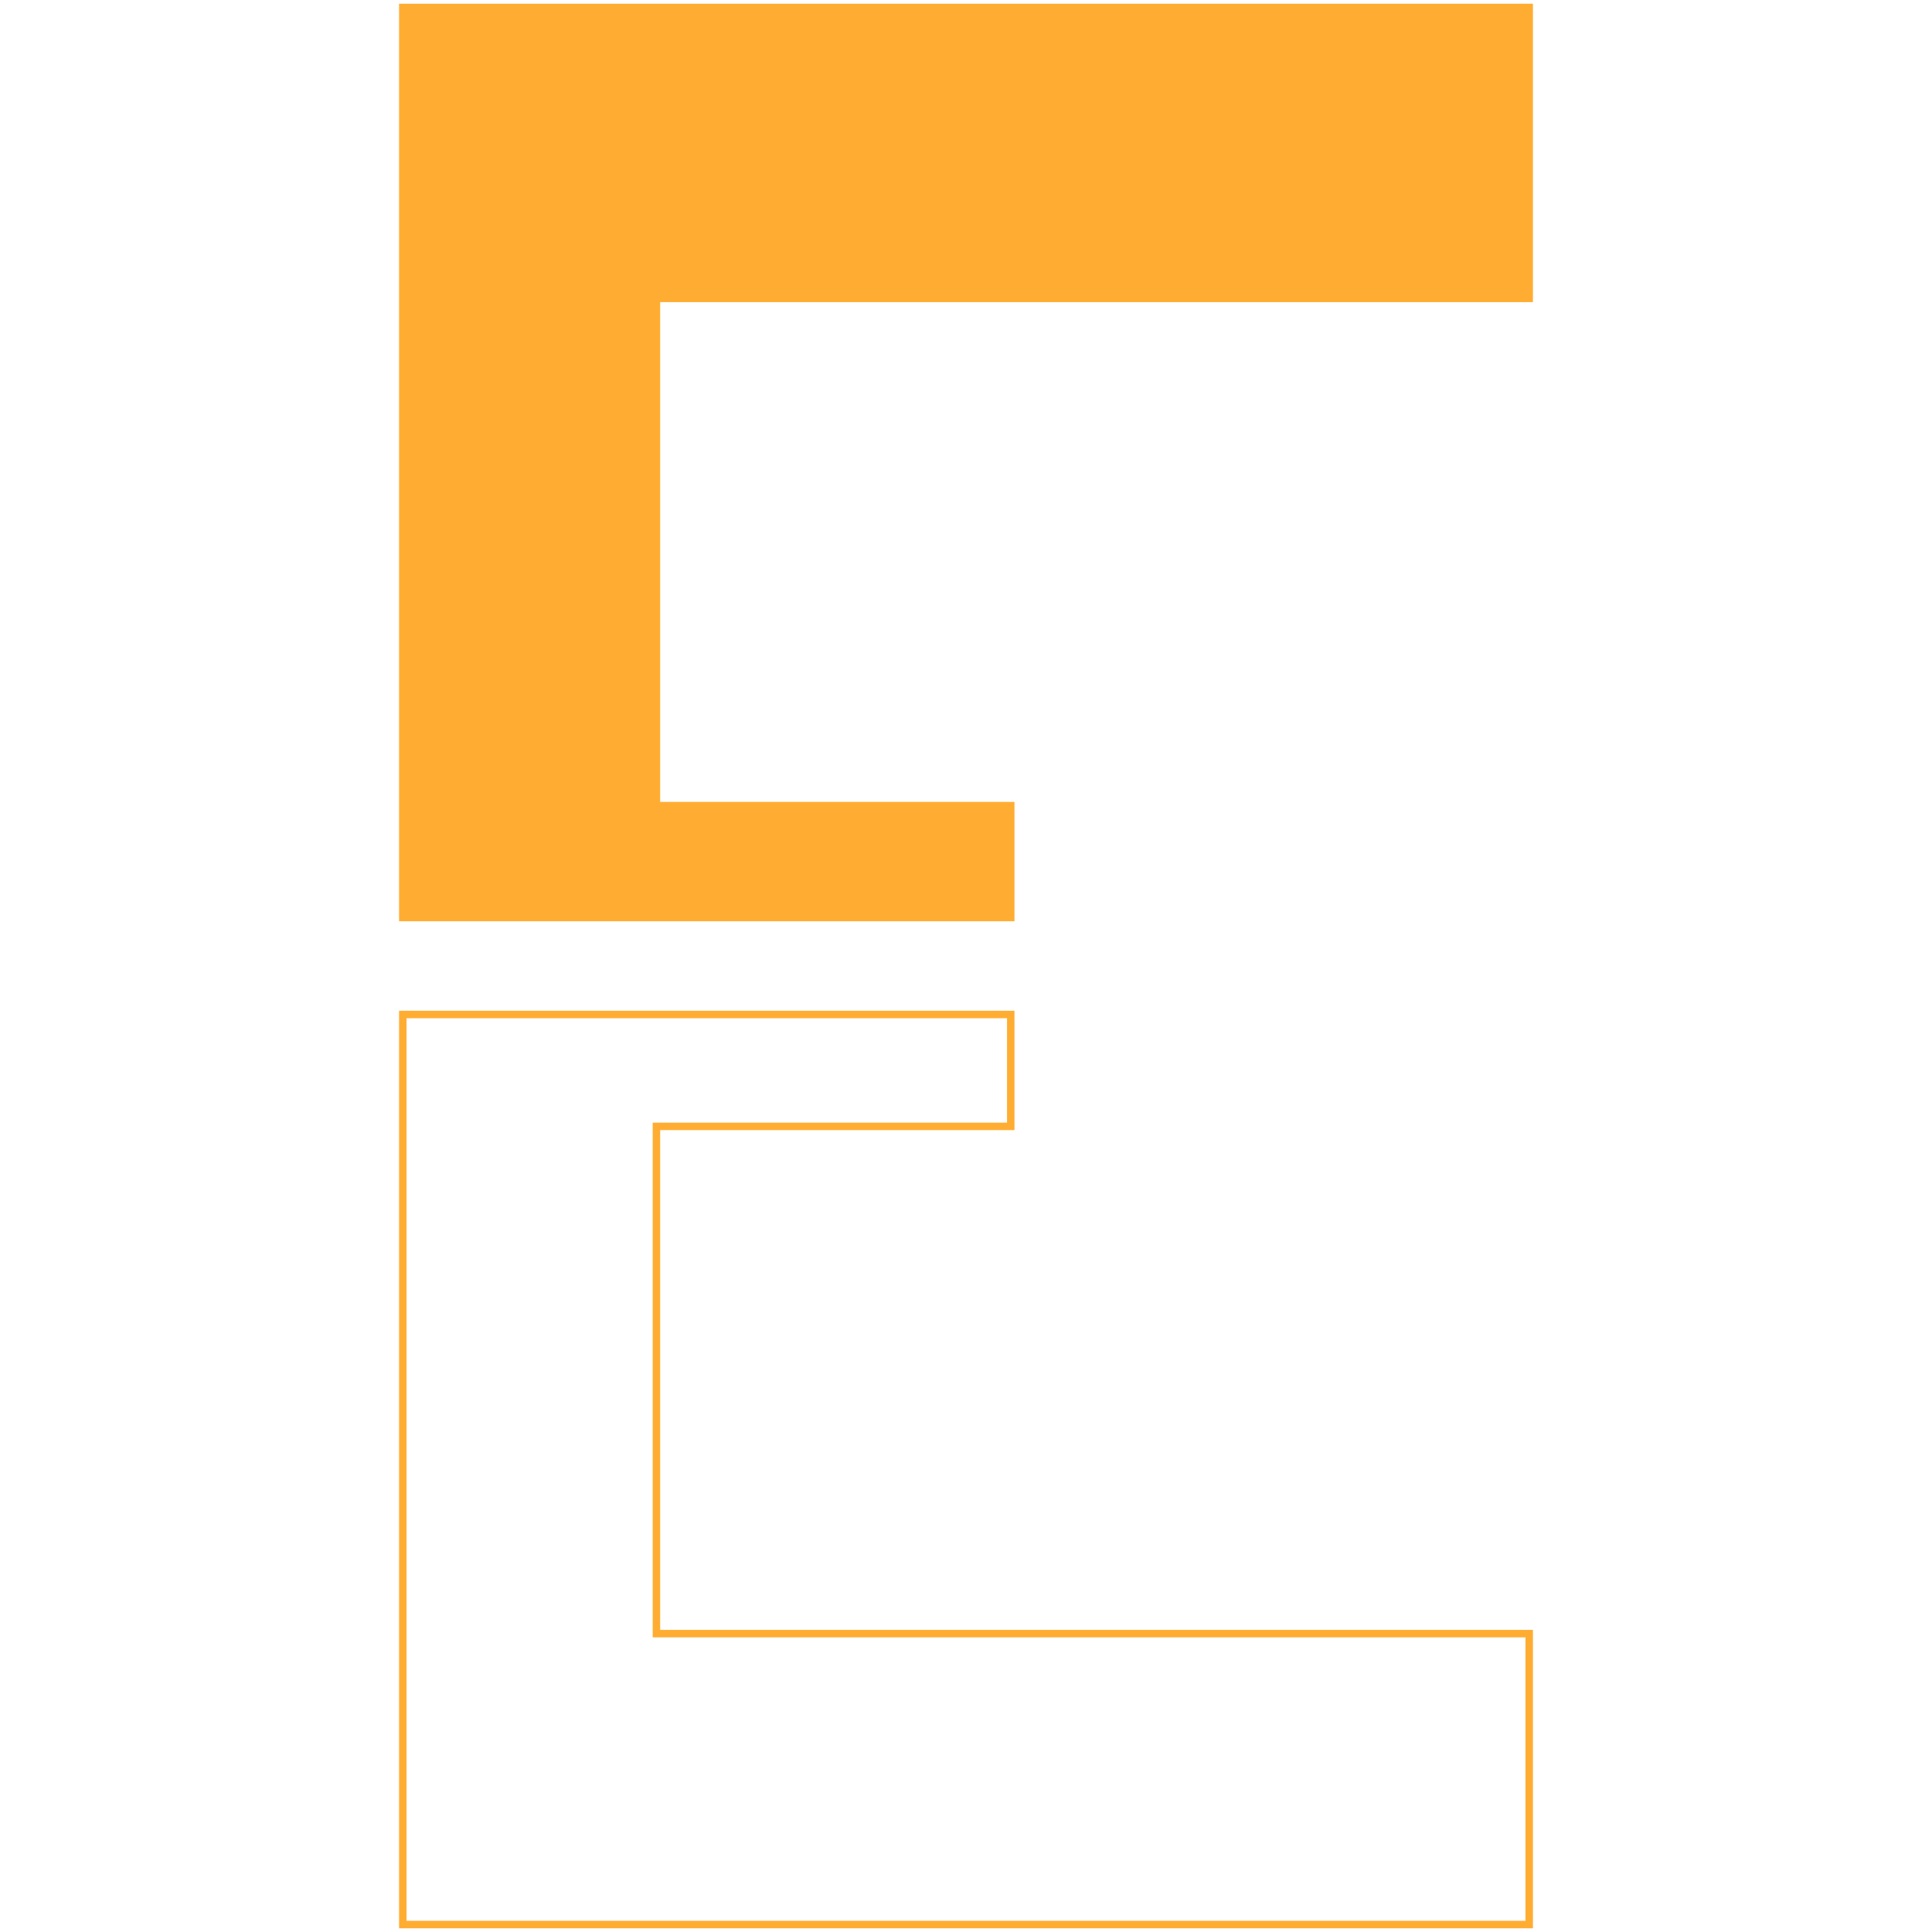
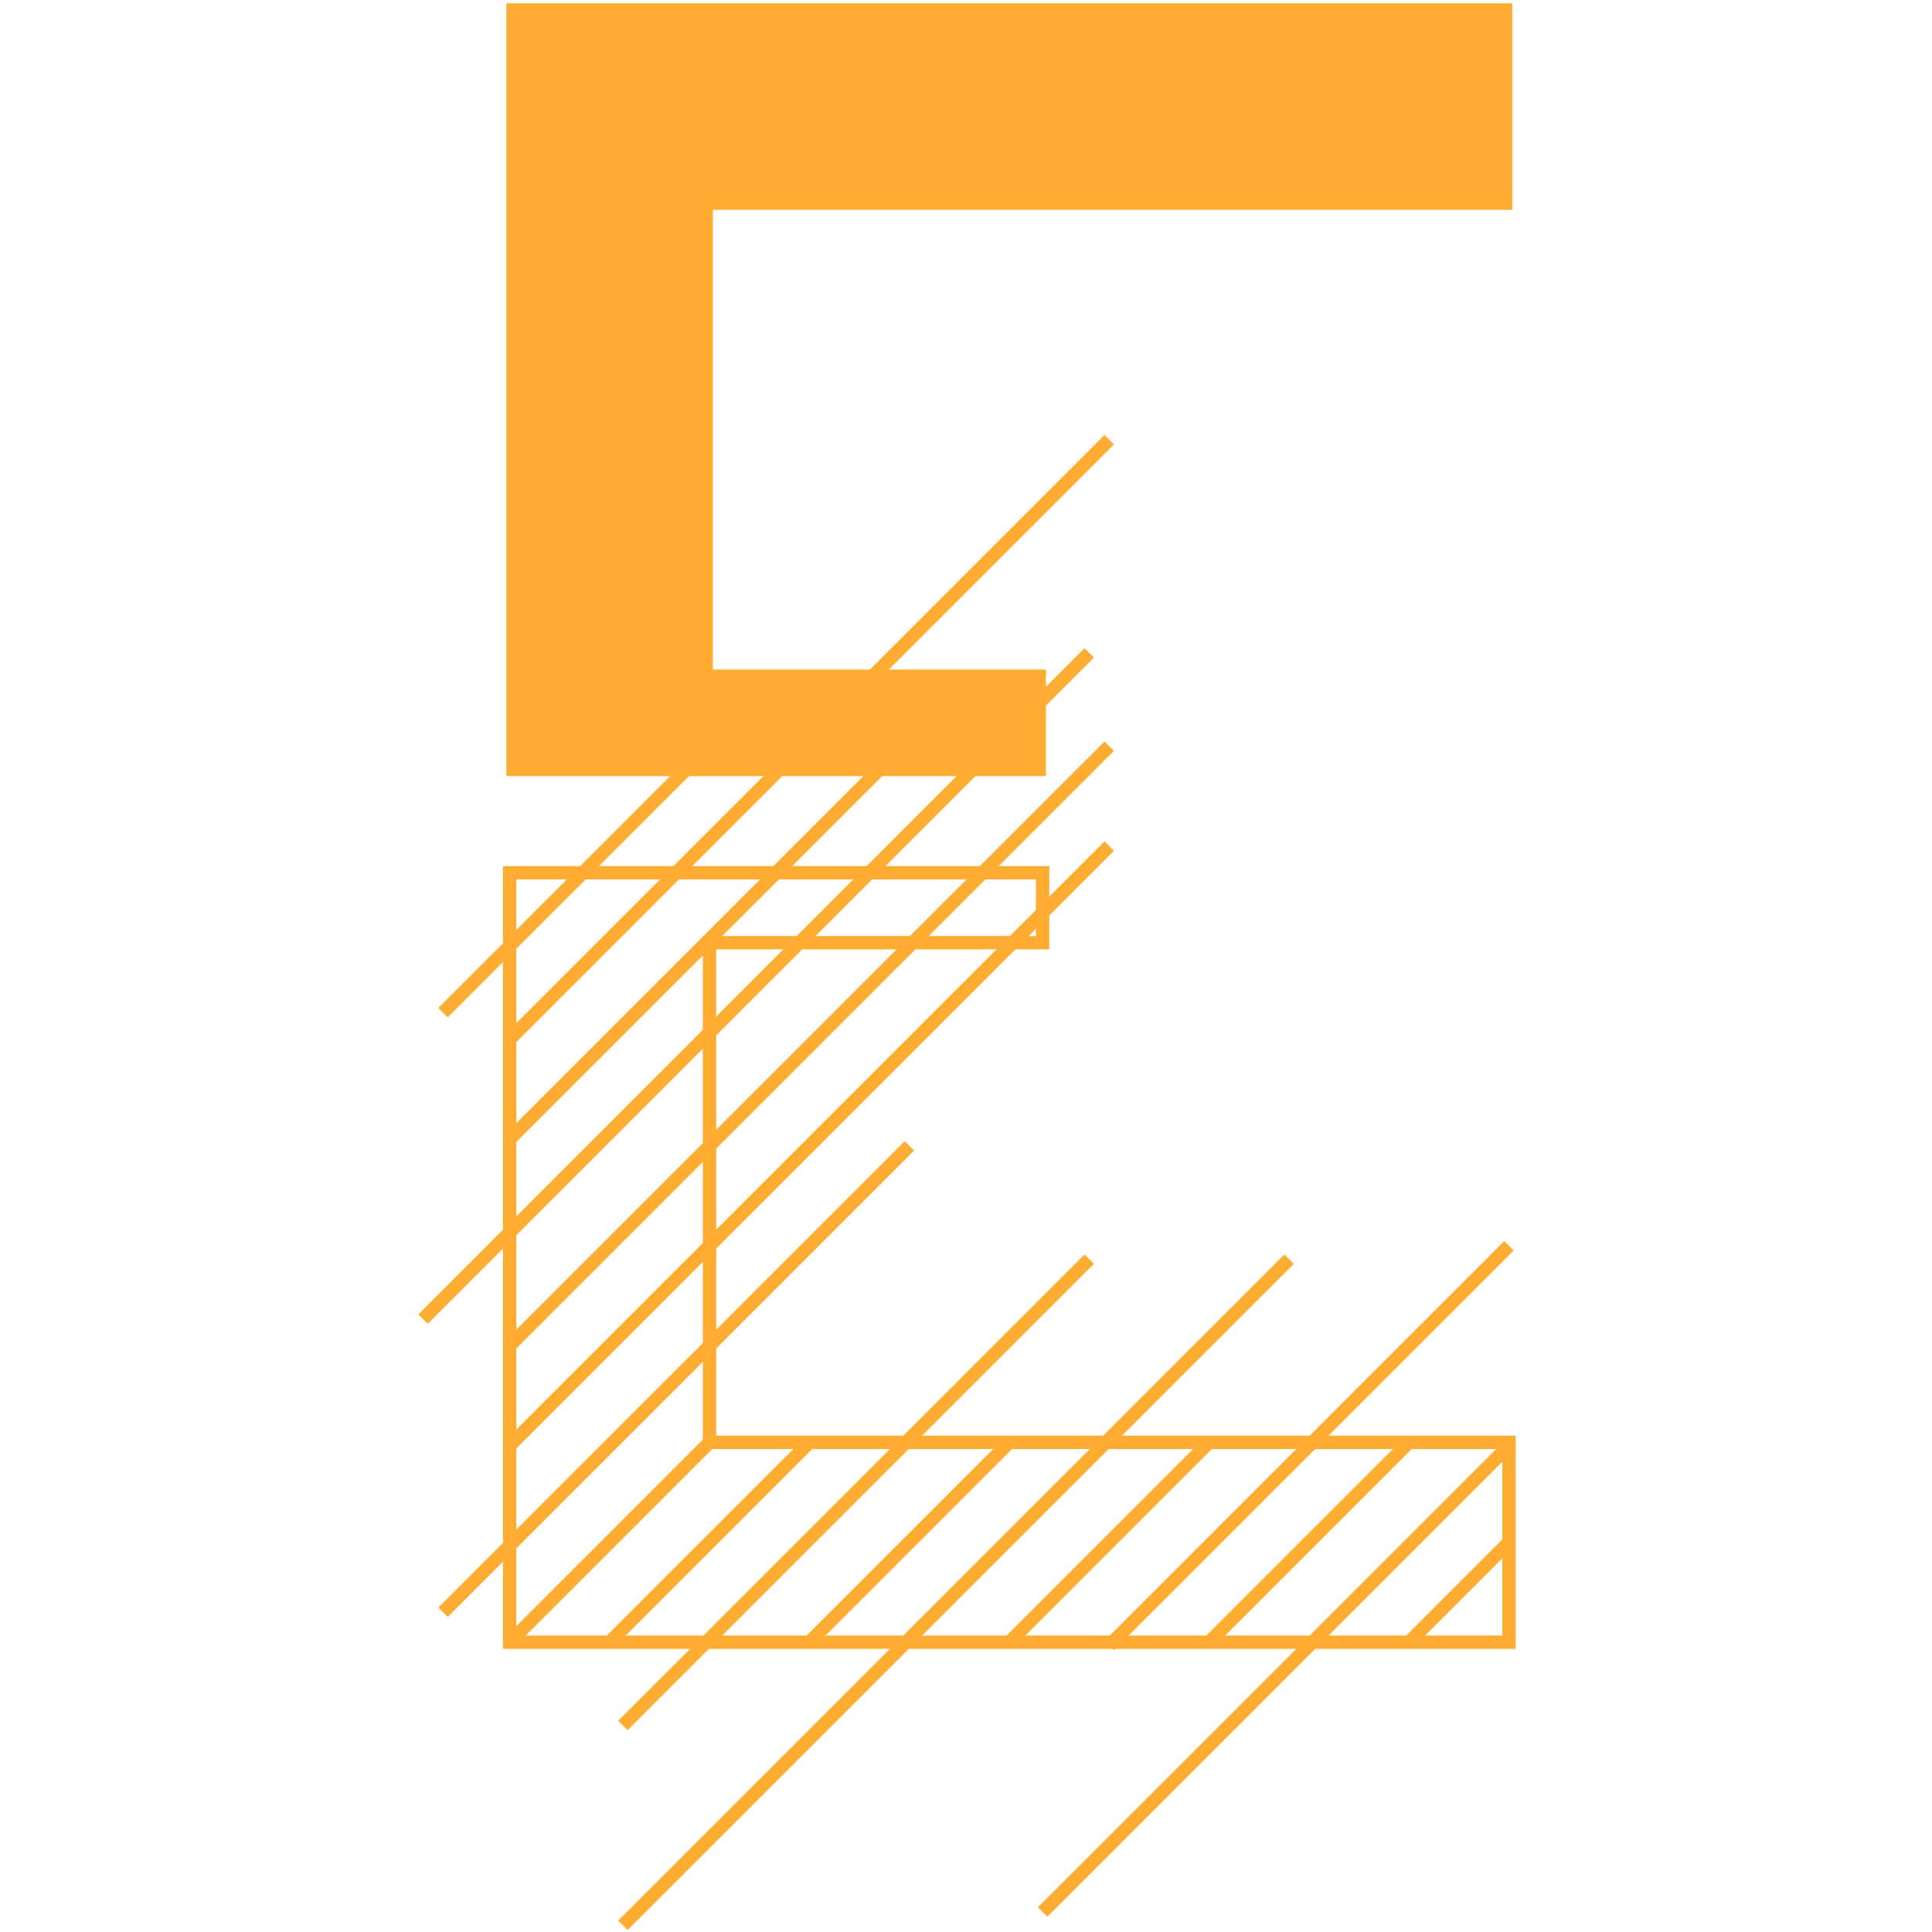
- <svg xmlns="http://www.w3.org/2000/svg" width="24" height="24" viewBox="0 0 153 259" fill="none">
-   <g id="Icon">
-     <path id="Upper" d="M1 123V1H152V40H35V108H82.5V123H1Z" fill="#FFAD32" stroke="#FFAD32" />
-     <path id="Lower" d="M1 136L1 258H152V219L35 219L35 151H82.5V136H1Z" stroke="#FFAD32" />
-   </g>
+ <svg xmlns="http://www.w3.org/2000/svg" width="36" height="36" viewBox="0 0 165 290" fill="none">
+   <path d="M14 246.5V132V131H94V141.5H44V216.5H164V246.5H14Z" stroke="#FFAD32" stroke-width="2" />
+   <path d="M14 246.5L44 216.5" stroke="#FFAD32" stroke-width="2" />
+   <path d="M14 217L104 127" stroke="#FFAD32" stroke-width="2" />
+   <path d="M4 242L74 172" stroke="#FFAD32" stroke-width="2" />
+   <path d="M14 202L104 112" stroke="#FFAD32" stroke-width="2" />
+   <path d="M1 198L101 98" stroke="#FFAD32" stroke-width="2" />
+   <path d="M4 152L54 102" stroke="#FFAD32" stroke-width="2" />
+   <path d="M14 156L104 66" stroke="#FFAD32" stroke-width="2" />
+   <path d="M14 171L74 111" stroke="#FFAD32" stroke-width="2" />
+   <path d="M31 289L131 189" stroke="#FFAD32" stroke-width="2" />
+   <path d="M89 246.5L119 216.5" stroke="#FFAD32" stroke-width="2" />
+   <path d="M104 247L164 187" stroke="#FFAD32" stroke-width="2" />
+   <path d="M119 246.5L149 216.5" stroke="#FFAD32" stroke-width="2" />
+   <path d="M94 287L164 217" stroke="#FFAD32" stroke-width="2" />
+   <path d="M149 246.5L164 231.5" stroke="#FFAD32" stroke-width="2" />
+   <path d="M59 246.5L89 216.5" stroke="#FFAD32" stroke-width="2" />
+   <path d="M31 259L101 189" stroke="#FFAD32" stroke-width="2" />
+   <path d="M29 246.5L59 216.5" stroke="#FFAD32" stroke-width="2" />
+   <path d="M94 116V101H44V31H164V1H14V116H94Z" fill="#FFAD32" stroke="#FFAD32" />
</svg>
